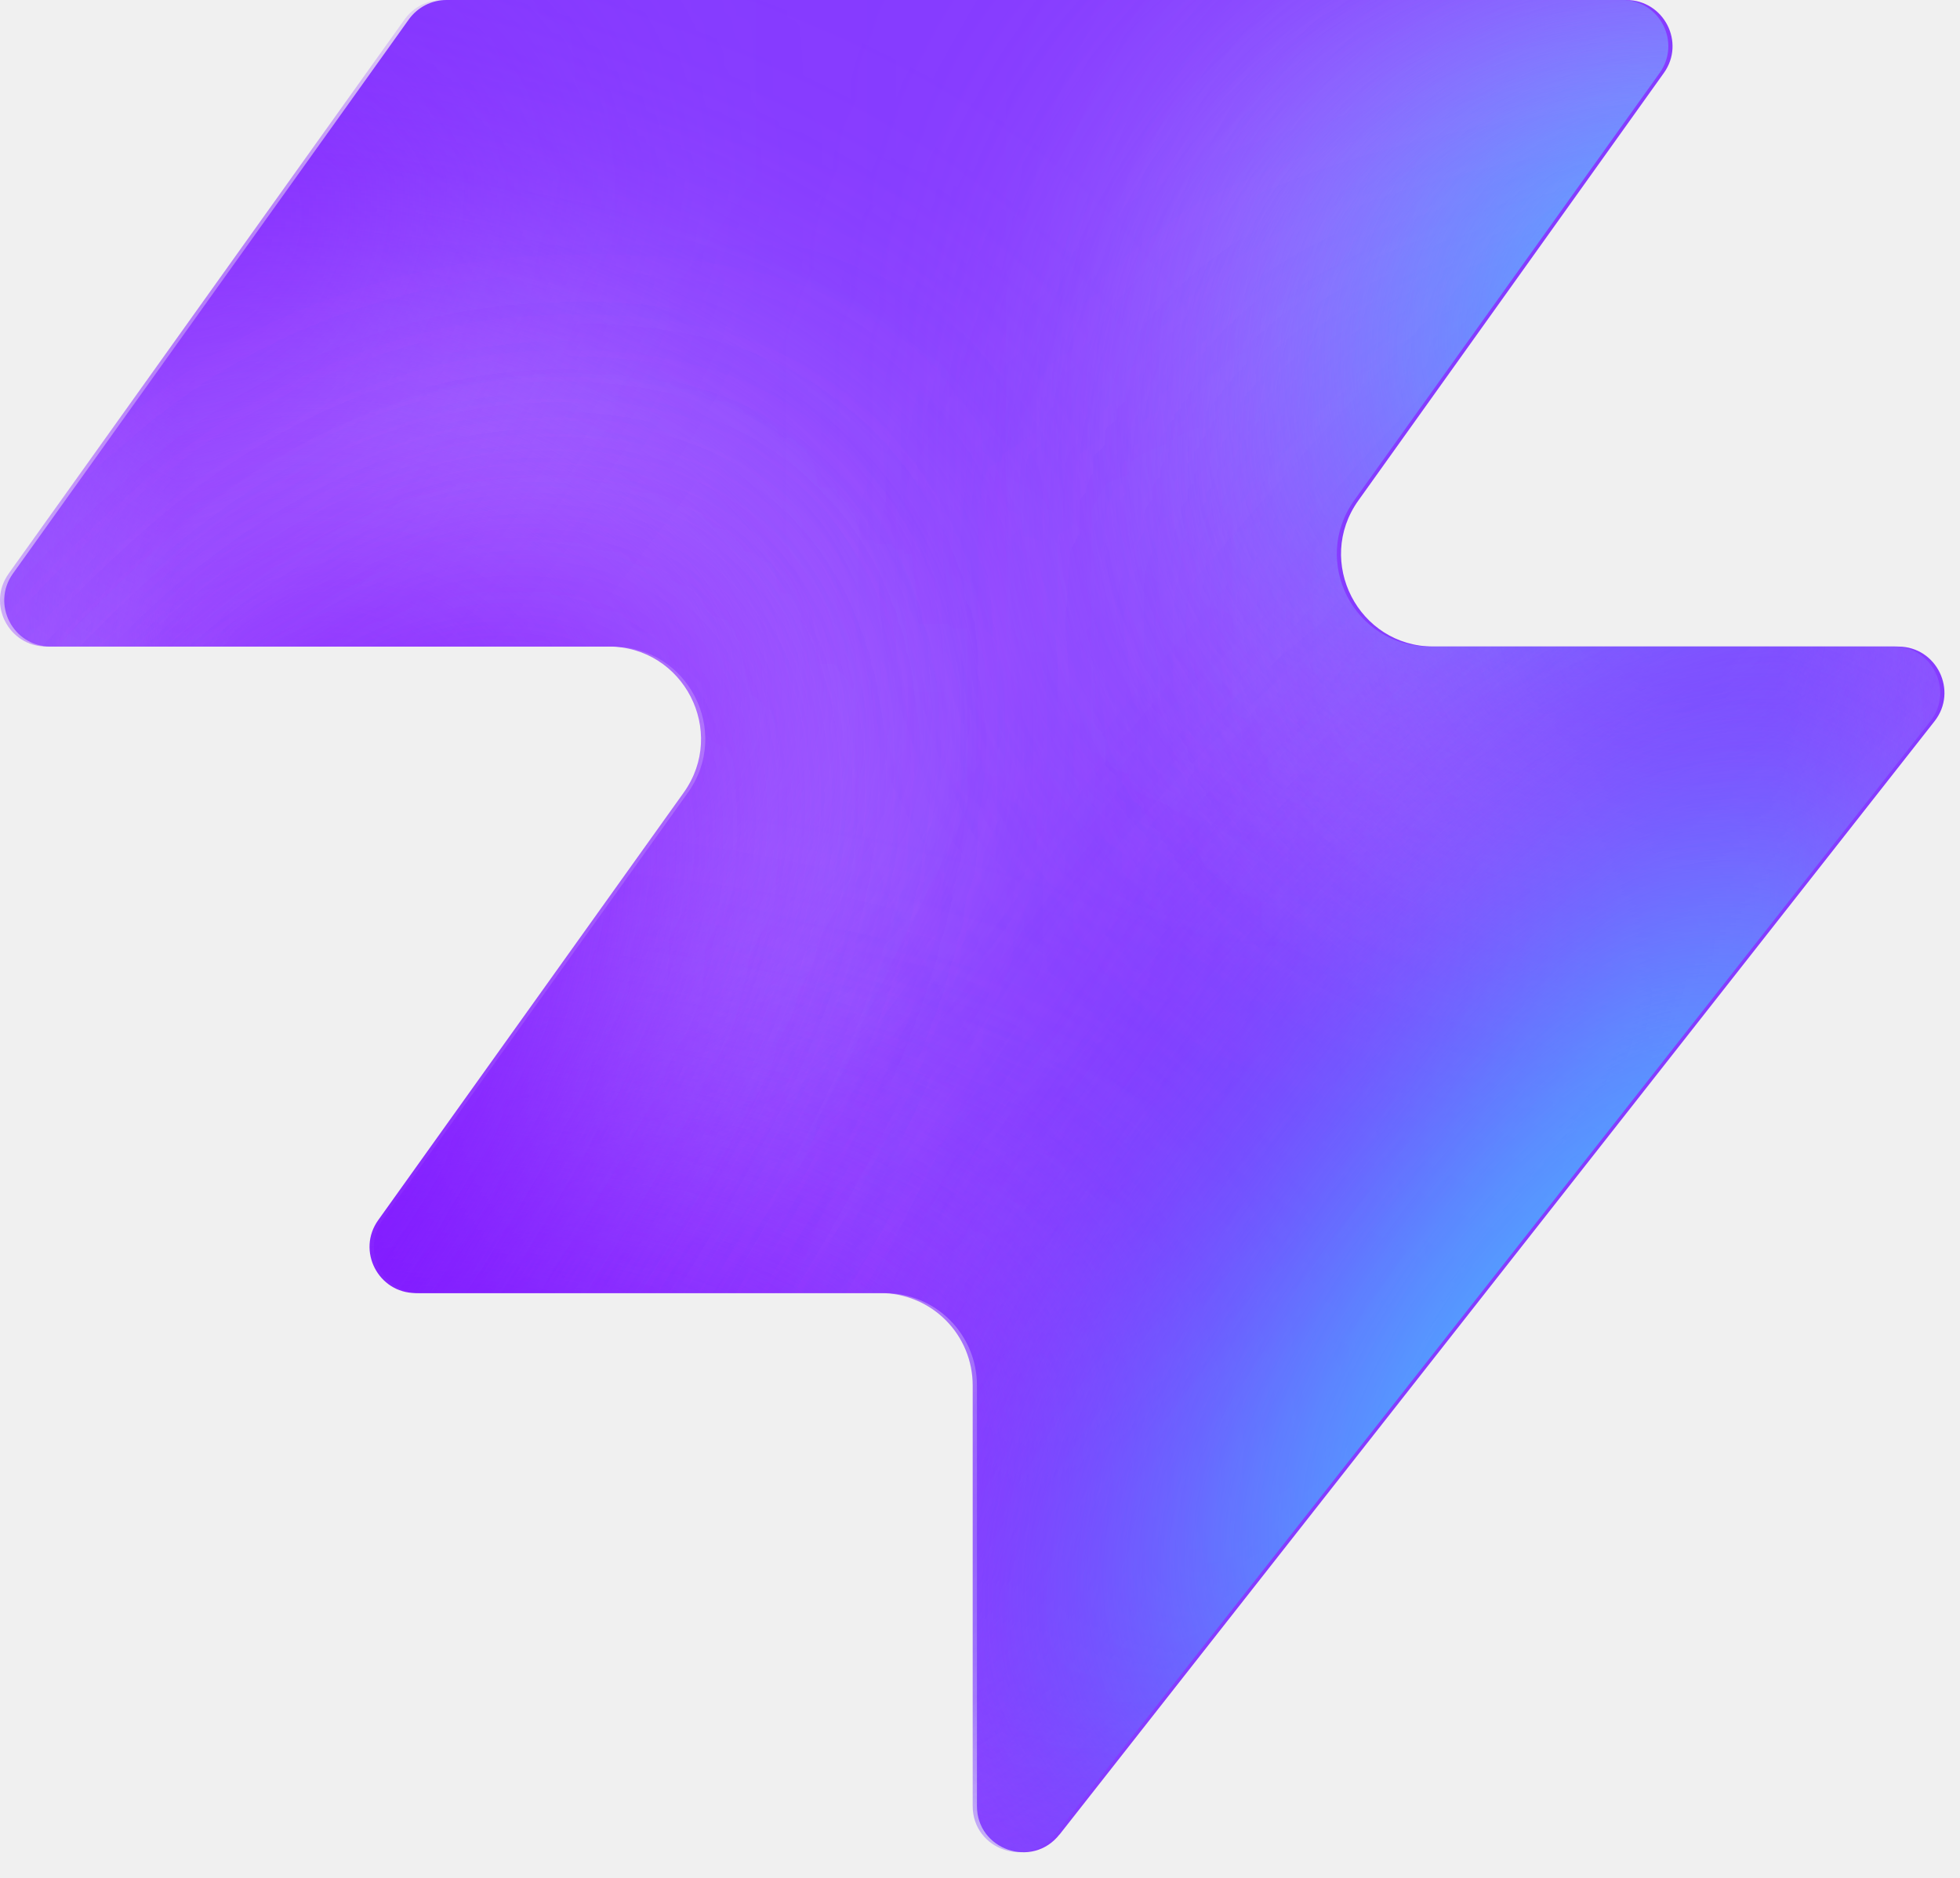
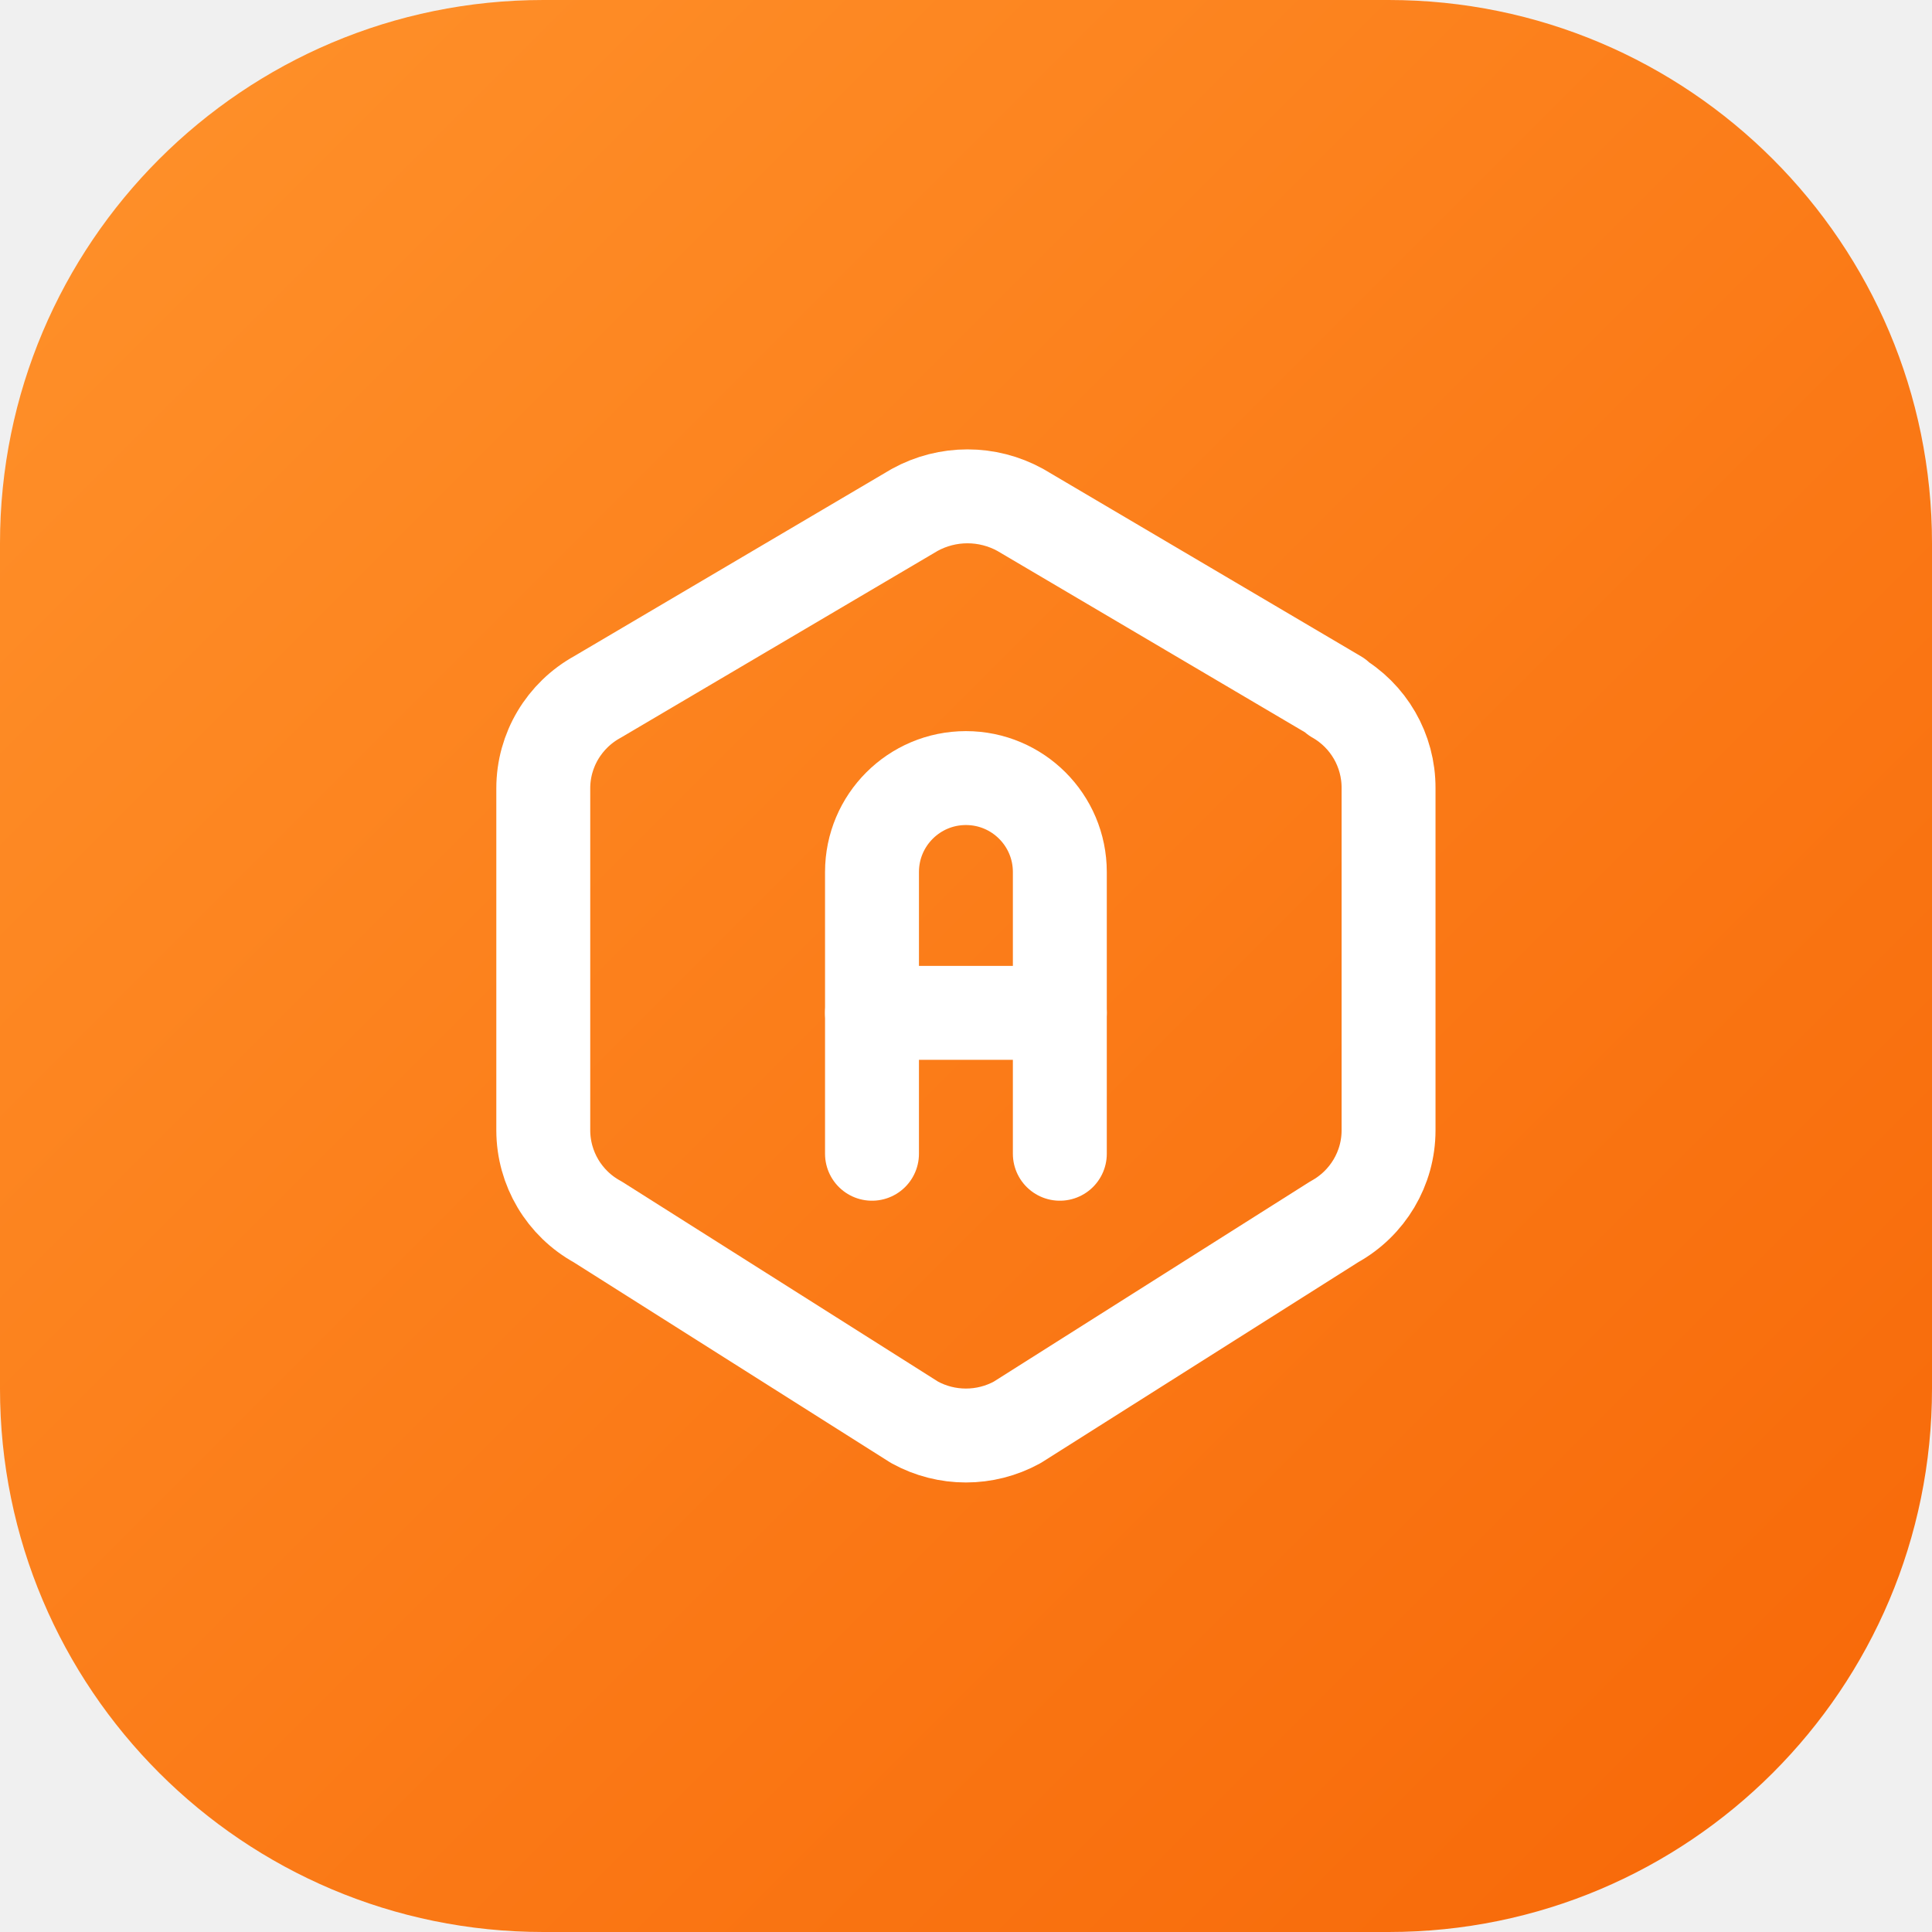
- <svg xmlns="http://www.w3.org/2000/svg" width="48" height="46" fill="none" viewBox="0 0 48 46">
-   <path fill="#863bff" d="M25.946 44.938c-.664.845-2.021.375-2.021-.698V33.937a2.26 2.26 0 0 0-2.262-2.262H10.287c-.92 0-1.456-1.04-.92-1.788l7.48-10.471c1.07-1.497 0-3.578-1.842-3.578H1.237c-.92 0-1.456-1.04-.92-1.788L10.013.474c.214-.297.556-.474.92-.474h28.894c.92 0 1.456 1.04.92 1.788l-7.48 10.471c-1.07 1.498 0 3.579 1.842 3.579h11.377c.943 0 1.473 1.088.89 1.83L25.947 44.94z" style="fill:#863bff;fill:color(display-p3 .525 .23 1);fill-opacity:1" />
-   <mask id="a" width="48" height="46" x="0" y="0" maskUnits="userSpaceOnUse" style="mask-type:alpha">
-     <path fill="#000" d="M25.842 44.938c-.664.844-2.021.375-2.021-.698V33.937a2.26 2.26 0 0 0-2.262-2.262H10.183c-.92 0-1.456-1.04-.92-1.788l7.48-10.471c1.07-1.498 0-3.579-1.842-3.579H1.133c-.92 0-1.456-1.04-.92-1.787L9.91.473c.214-.297.556-.474.92-.474h28.894c.92 0 1.456 1.04.92 1.788l-7.48 10.471c-1.07 1.498 0 3.578 1.842 3.578h11.377c.943 0 1.473 1.088.89 1.832L25.843 44.94z" style="fill:#000;fill-opacity:1" />
-   </mask>
-   <g mask="url(#a)">
-     <g filter="url(#b)">
-       <ellipse cx="5.508" cy="14.704" fill="#ede6ff" rx="5.508" ry="14.704" style="fill:#ede6ff;fill:color(display-p3 .927 .903 1);fill-opacity:1" transform="matrix(.00324 1 1 -.00324 -4.47 31.516)" />
-     </g>
-     <g filter="url(#c)">
-       <ellipse cx="10.399" cy="29.851" fill="#ede6ff" rx="10.399" ry="29.851" style="fill:#ede6ff;fill:color(display-p3 .927 .903 1);fill-opacity:1" transform="matrix(.00324 1 1 -.00324 -39.328 7.883)" />
-     </g>
-     <g filter="url(#d)">
-       <ellipse cx="5.508" cy="30.487" fill="#7e14ff" rx="5.508" ry="30.487" style="fill:#7e14ff;fill:color(display-p3 .492 .077 1);fill-opacity:1" transform="rotate(89.814 -25.913 -14.639)scale(1 -1)" />
-     </g>
-     <g filter="url(#e)">
-       <ellipse cx="5.508" cy="30.599" fill="#7e14ff" rx="5.508" ry="30.599" style="fill:#7e14ff;fill:color(display-p3 .492 .077 1);fill-opacity:1" transform="rotate(89.814 -32.644 -3.334)scale(1 -1)" />
-     </g>
-     <g filter="url(#f)">
-       <ellipse cx="5.508" cy="30.599" fill="#7e14ff" rx="5.508" ry="30.599" style="fill:#7e14ff;fill:color(display-p3 .492 .077 1);fill-opacity:1" transform="matrix(.00324 1 1 -.00324 -34.34 30.47)" />
-     </g>
-     <g filter="url(#g)">
-       <ellipse cx="14.072" cy="22.078" fill="#ede6ff" rx="14.072" ry="22.078" style="fill:#ede6ff;fill:color(display-p3 .927 .903 1);fill-opacity:1" transform="rotate(93.35 24.506 48.493)scale(-1 1)" />
-     </g>
-     <g filter="url(#h)">
-       <ellipse cx="3.47" cy="21.501" fill="#7e14ff" rx="3.47" ry="21.501" style="fill:#7e14ff;fill:color(display-p3 .492 .077 1);fill-opacity:1" transform="rotate(89.009 28.708 47.59)scale(-1 1)" />
-     </g>
-     <g filter="url(#i)">
-       <ellipse cx="3.47" cy="21.501" fill="#7e14ff" rx="3.47" ry="21.501" style="fill:#7e14ff;fill:color(display-p3 .492 .077 1);fill-opacity:1" transform="rotate(89.009 28.708 47.59)scale(-1 1)" />
-     </g>
-     <g filter="url(#j)">
-       <ellipse cx=".387" cy="8.972" fill="#7e14ff" rx="4.407" ry="29.108" style="fill:#7e14ff;fill:color(display-p3 .492 .077 1);fill-opacity:1" transform="rotate(39.51 .387 8.972)" />
-     </g>
-     <g filter="url(#k)">
-       <ellipse cx="47.523" cy="-6.092" fill="#7e14ff" rx="4.407" ry="29.108" style="fill:#7e14ff;fill:color(display-p3 .492 .077 1);fill-opacity:1" transform="rotate(37.892 47.523 -6.092)" />
-     </g>
-     <g filter="url(#l)">
-       <ellipse cx="41.412" cy="6.333" fill="#47bfff" rx="5.971" ry="9.665" style="fill:#47bfff;fill:color(display-p3 .28 .748 1);fill-opacity:1" transform="rotate(37.892 41.412 6.333)" />
-     </g>
-     <g filter="url(#m)">
-       <ellipse cx="-1.879" cy="38.332" fill="#7e14ff" rx="4.407" ry="29.108" style="fill:#7e14ff;fill:color(display-p3 .492 .077 1);fill-opacity:1" transform="rotate(37.892 -1.88 38.332)" />
-     </g>
-     <g filter="url(#n)">
-       <ellipse cx="-1.879" cy="38.332" fill="#7e14ff" rx="4.407" ry="29.108" style="fill:#7e14ff;fill:color(display-p3 .492 .077 1);fill-opacity:1" transform="rotate(37.892 -1.88 38.332)" />
-     </g>
-     <g filter="url(#o)">
-       <ellipse cx="35.651" cy="29.907" fill="#7e14ff" rx="4.407" ry="29.108" style="fill:#7e14ff;fill:color(display-p3 .492 .077 1);fill-opacity:1" transform="rotate(37.892 35.651 29.907)" />
-     </g>
-     <g filter="url(#p)">
-       <ellipse cx="38.418" cy="32.4" fill="#47bfff" rx="5.971" ry="15.297" style="fill:#47bfff;fill:color(display-p3 .28 .748 1);fill-opacity:1" transform="rotate(37.892 38.418 32.4)" />
-     </g>
+ <svg xmlns="http://www.w3.org/2000/svg" width="64" height="64" viewBox="0 0 64 64">
+   <defs>
+     <linearGradient id="brand" x1="0" y1="0" x2="1" y2="1">
+       <stop offset="0" stop-color="#ff922b" />
+       <stop offset="1" stop-color="#f76707" />
+     </linearGradient>
+   </defs>
+   <rect width="64" height="64" rx="18" fill="url(#brand)" />
+   <g transform="translate(13.33 13.33) scale(1.5556)" fill="none" stroke="#fff" stroke-width="2" stroke-linecap="round" stroke-linejoin="round">
+     <path d="M19.875 6.27a2.225 2.225 0 0 1 1.125 1.948v7.284c0 .809 -.443 1.555 -1.158 1.948l-6.75 4.27a2.269 2.269 0 0 1 -2.184 0l-6.75 -4.27a2.225 2.225 0 0 1 -1.158 -1.948v-7.285c0 -.809 .443 -1.554 1.158 -1.947l6.75 -3.98a2.33 2.33 0 0 1 2.25 0l6.75 3.98h-.033" />
+     <path d="M10 16v-6a2 2 0 1 1 4 0v6" />
+     <path d="M10 13h4" />
  </g>
-   <defs>
-     <filter id="b" width="60.045" height="41.654" x="-19.77" y="16.149" color-interpolation-filters="sRGB" filterUnits="userSpaceOnUse">
-       <feFlood flood-opacity="0" result="BackgroundImageFix" />
-       <feBlend in="SourceGraphic" in2="BackgroundImageFix" result="shape" />
-       <feGaussianBlur result="effect1_foregroundBlur_2002_17158" stdDeviation="7.659" />
-     </filter>
-     <filter id="c" width="90.34" height="51.437" x="-54.613" y="-7.533" color-interpolation-filters="sRGB" filterUnits="userSpaceOnUse">
-       <feFlood flood-opacity="0" result="BackgroundImageFix" />
-       <feBlend in="SourceGraphic" in2="BackgroundImageFix" result="shape" />
-       <feGaussianBlur result="effect1_foregroundBlur_2002_17158" stdDeviation="7.659" />
-     </filter>
-     <filter id="d" width="79.355" height="29.4" x="-49.64" y="2.03" color-interpolation-filters="sRGB" filterUnits="userSpaceOnUse">
-       <feFlood flood-opacity="0" result="BackgroundImageFix" />
-       <feBlend in="SourceGraphic" in2="BackgroundImageFix" result="shape" />
-       <feGaussianBlur result="effect1_foregroundBlur_2002_17158" stdDeviation="4.596" />
-     </filter>
-     <filter id="e" width="79.579" height="29.4" x="-45.045" y="20.029" color-interpolation-filters="sRGB" filterUnits="userSpaceOnUse">
-       <feFlood flood-opacity="0" result="BackgroundImageFix" />
-       <feBlend in="SourceGraphic" in2="BackgroundImageFix" result="shape" />
-       <feGaussianBlur result="effect1_foregroundBlur_2002_17158" stdDeviation="4.596" />
-     </filter>
-     <filter id="f" width="79.579" height="29.4" x="-43.513" y="21.178" color-interpolation-filters="sRGB" filterUnits="userSpaceOnUse">
-       <feFlood flood-opacity="0" result="BackgroundImageFix" />
-       <feBlend in="SourceGraphic" in2="BackgroundImageFix" result="shape" />
-       <feGaussianBlur result="effect1_foregroundBlur_2002_17158" stdDeviation="4.596" />
-     </filter>
-     <filter id="g" width="74.749" height="58.852" x="15.756" y="-17.901" color-interpolation-filters="sRGB" filterUnits="userSpaceOnUse">
-       <feFlood flood-opacity="0" result="BackgroundImageFix" />
-       <feBlend in="SourceGraphic" in2="BackgroundImageFix" result="shape" />
-       <feGaussianBlur result="effect1_foregroundBlur_2002_17158" stdDeviation="7.659" />
-     </filter>
-     <filter id="h" width="61.377" height="25.362" x="23.548" y="2.284" color-interpolation-filters="sRGB" filterUnits="userSpaceOnUse">
-       <feFlood flood-opacity="0" result="BackgroundImageFix" />
-       <feBlend in="SourceGraphic" in2="BackgroundImageFix" result="shape" />
-       <feGaussianBlur result="effect1_foregroundBlur_2002_17158" stdDeviation="4.596" />
-     </filter>
-     <filter id="i" width="61.377" height="25.362" x="23.548" y="2.284" color-interpolation-filters="sRGB" filterUnits="userSpaceOnUse">
-       <feFlood flood-opacity="0" result="BackgroundImageFix" />
-       <feBlend in="SourceGraphic" in2="BackgroundImageFix" result="shape" />
-       <feGaussianBlur result="effect1_foregroundBlur_2002_17158" stdDeviation="4.596" />
-     </filter>
-     <filter id="j" width="56.045" height="63.649" x="-27.636" y="-22.853" color-interpolation-filters="sRGB" filterUnits="userSpaceOnUse">
-       <feFlood flood-opacity="0" result="BackgroundImageFix" />
-       <feBlend in="SourceGraphic" in2="BackgroundImageFix" result="shape" />
-       <feGaussianBlur result="effect1_foregroundBlur_2002_17158" stdDeviation="4.596" />
-     </filter>
-     <filter id="k" width="54.814" height="64.646" x="20.116" y="-38.415" color-interpolation-filters="sRGB" filterUnits="userSpaceOnUse">
-       <feFlood flood-opacity="0" result="BackgroundImageFix" />
-       <feBlend in="SourceGraphic" in2="BackgroundImageFix" result="shape" />
-       <feGaussianBlur result="effect1_foregroundBlur_2002_17158" stdDeviation="4.596" />
-     </filter>
-     <filter id="l" width="33.541" height="35.313" x="24.641" y="-11.323" color-interpolation-filters="sRGB" filterUnits="userSpaceOnUse">
-       <feFlood flood-opacity="0" result="BackgroundImageFix" />
-       <feBlend in="SourceGraphic" in2="BackgroundImageFix" result="shape" />
-       <feGaussianBlur result="effect1_foregroundBlur_2002_17158" stdDeviation="4.596" />
-     </filter>
-     <filter id="m" width="54.814" height="64.646" x="-29.286" y="6.009" color-interpolation-filters="sRGB" filterUnits="userSpaceOnUse">
-       <feFlood flood-opacity="0" result="BackgroundImageFix" />
-       <feBlend in="SourceGraphic" in2="BackgroundImageFix" result="shape" />
-       <feGaussianBlur result="effect1_foregroundBlur_2002_17158" stdDeviation="4.596" />
-     </filter>
-     <filter id="n" width="54.814" height="64.646" x="-29.286" y="6.009" color-interpolation-filters="sRGB" filterUnits="userSpaceOnUse">
-       <feFlood flood-opacity="0" result="BackgroundImageFix" />
-       <feBlend in="SourceGraphic" in2="BackgroundImageFix" result="shape" />
-       <feGaussianBlur result="effect1_foregroundBlur_2002_17158" stdDeviation="4.596" />
-     </filter>
-     <filter id="o" width="54.814" height="64.646" x="8.244" y="-2.416" color-interpolation-filters="sRGB" filterUnits="userSpaceOnUse">
-       <feFlood flood-opacity="0" result="BackgroundImageFix" />
-       <feBlend in="SourceGraphic" in2="BackgroundImageFix" result="shape" />
-       <feGaussianBlur result="effect1_foregroundBlur_2002_17158" stdDeviation="4.596" />
-     </filter>
-     <filter id="p" width="39.409" height="43.623" x="18.713" y="10.588" color-interpolation-filters="sRGB" filterUnits="userSpaceOnUse">
-       <feFlood flood-opacity="0" result="BackgroundImageFix" />
-       <feBlend in="SourceGraphic" in2="BackgroundImageFix" result="shape" />
-       <feGaussianBlur result="effect1_foregroundBlur_2002_17158" stdDeviation="4.596" />
-     </filter>
-   </defs>
</svg>
